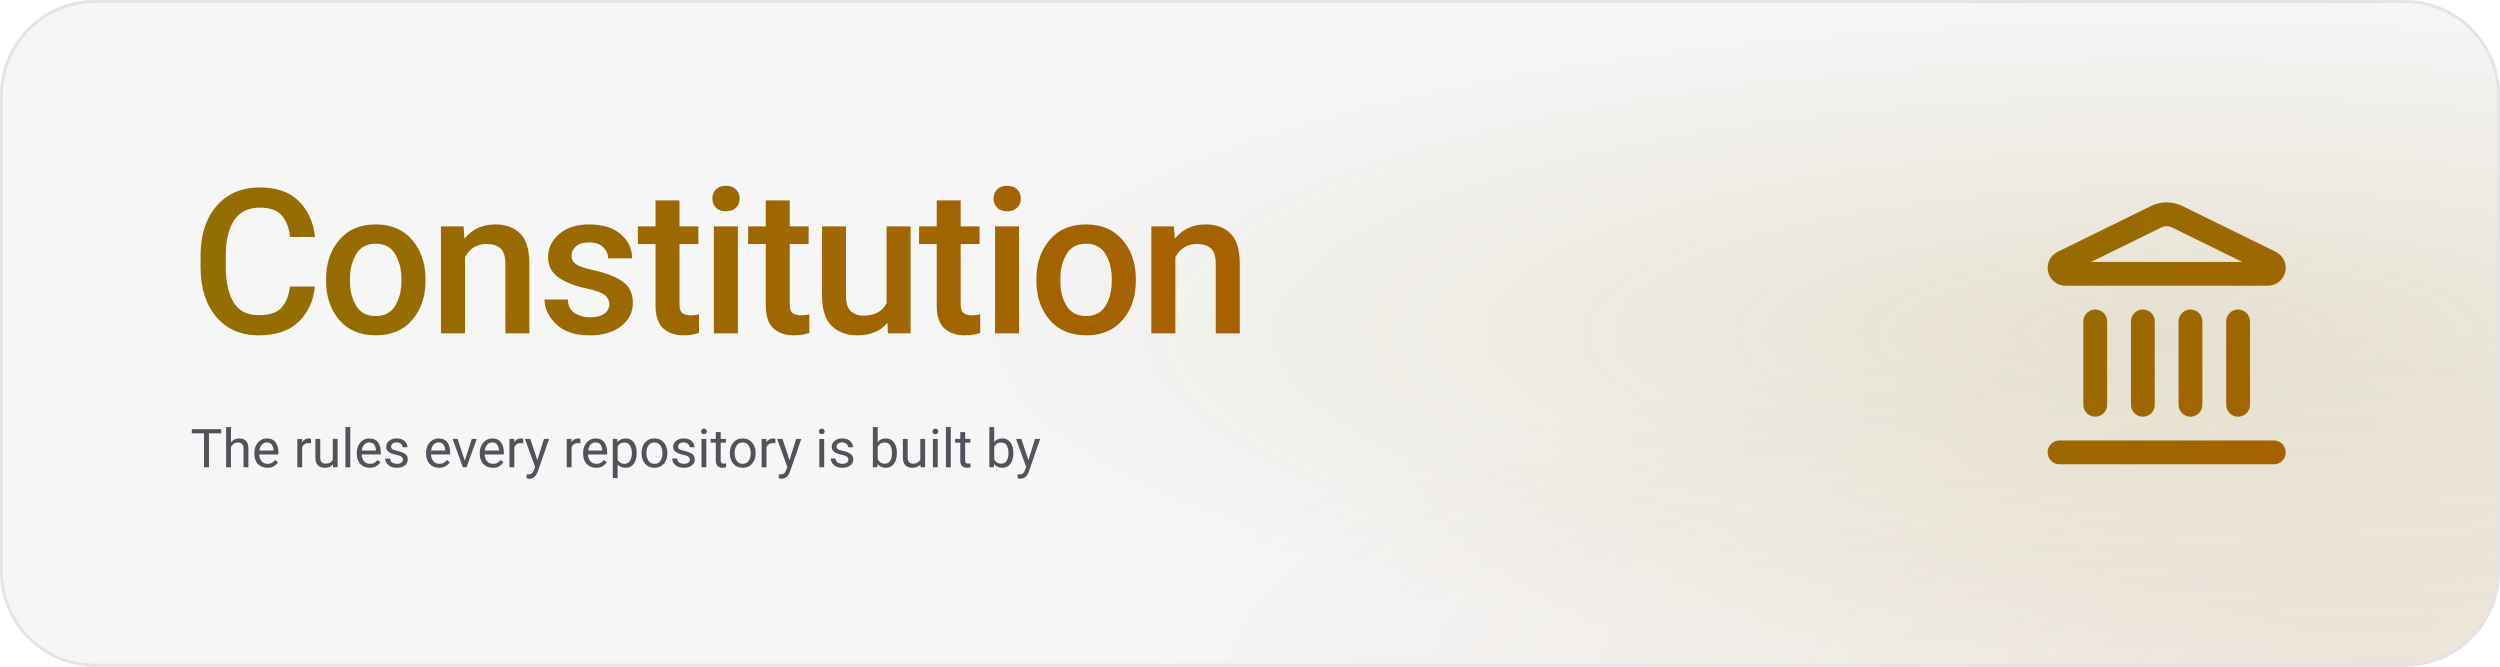
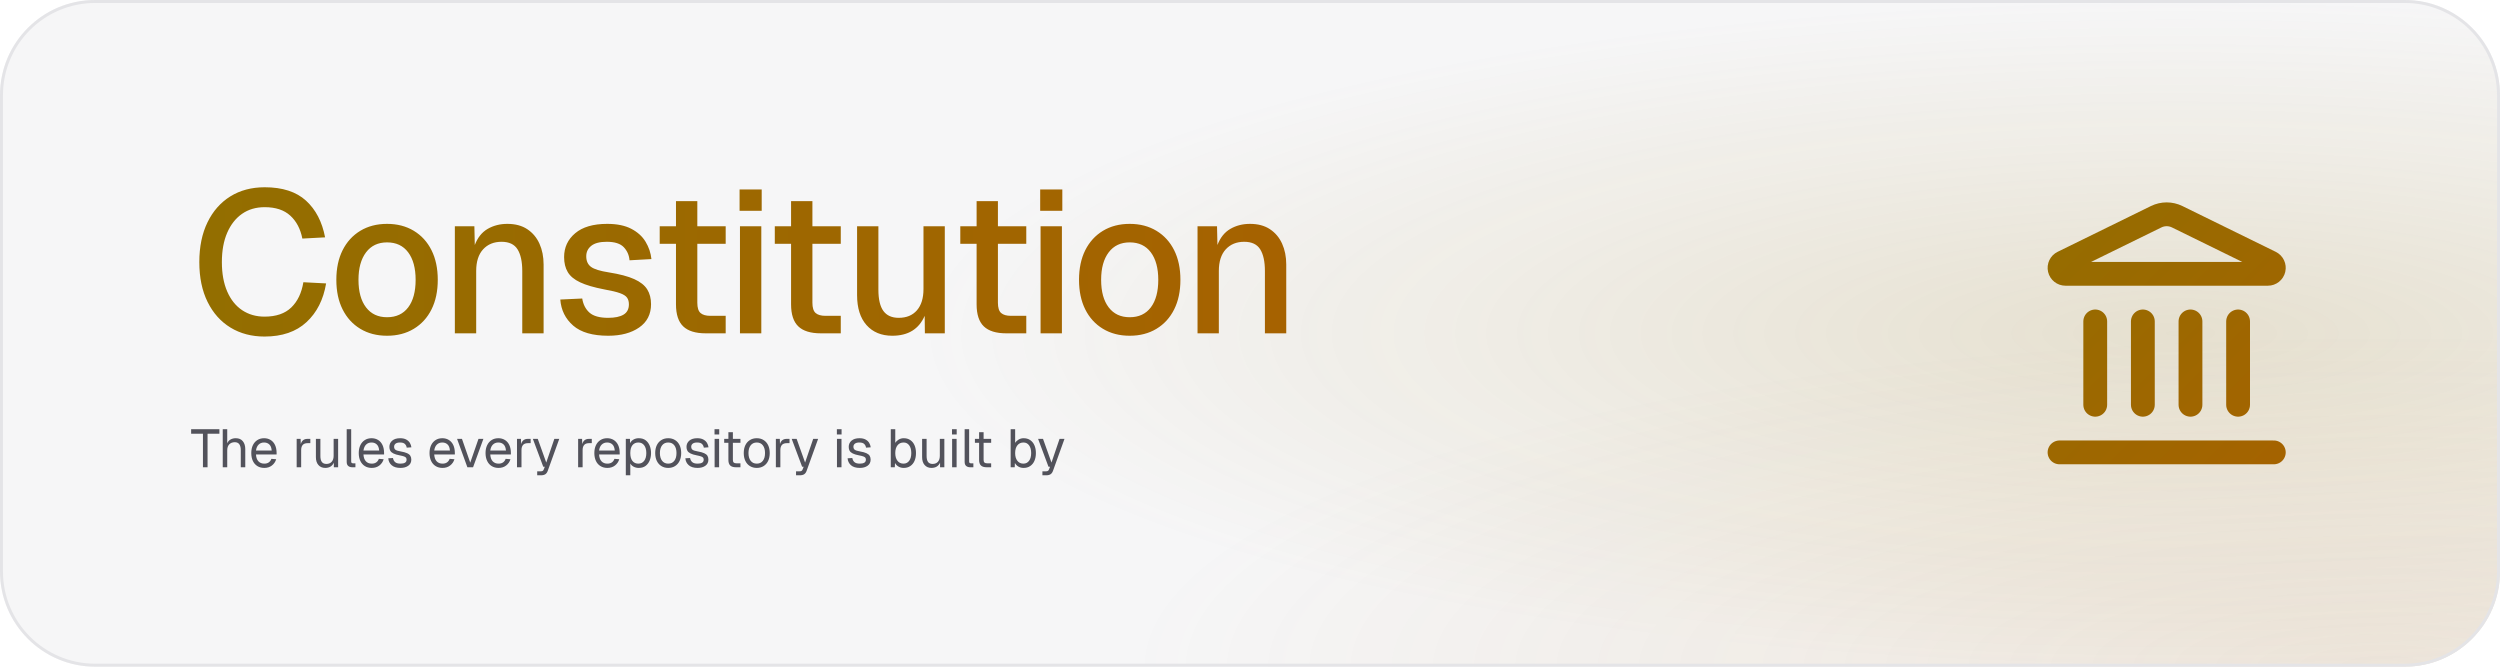
<svg xmlns="http://www.w3.org/2000/svg" width="840" height="224" viewBox="0 0 840 224" role="img" aria-labelledby="title desc">
  <defs>
    <radialGradient id="glow" cx="0.867" cy="0.5" r="0.5">
      <stop offset="0" stop-color="#936E00" stop-opacity="0.16" />
      <stop offset="1" stop-color="#936E00" stop-opacity="0" />
    </radialGradient>
    <radialGradient id="glow-end" cx="0.95" cy="1" r="0.5">
      <stop offset="0" stop-color="#A66200" stop-opacity="0.12" />
      <stop offset="1" stop-color="#A66200" stop-opacity="0" />
    </radialGradient>
    <linearGradient id="name" x1="0" y1="0" x2="1" y2="0">
      <stop offset="0" stop-color="#936E00" />
      <stop offset="1" stop-color="#A66200" />
    </linearGradient>
    <linearGradient id="motif" gradientUnits="userSpaceOnUse" x1="0" y1="0" x2="96" y2="96">
      <stop offset="0" stop-color="#936E00" />
      <stop offset="1" stop-color="#A66200" />
    </linearGradient>
  </defs>
  <rect width="840" height="224" rx="32" fill="#F6F6F7" />
  <rect width="840" height="224" rx="32" fill="url(#glow)" />
  <rect width="840" height="224" rx="32" fill="url(#glow-end)" />
  <rect x="0.5" y="0.5" width="839" height="223" rx="31.5" fill="none" stroke="#E4E4E7" />
-   <g font-family="-apple-system, BlinkMacSystemFont, 'Segoe UI', Roboto, Helvetica, Arial, sans-serif">
-     <text x="64" y="112" fill="url(#name)" font-size="68" font-weight="500" letter-spacing="-1.5">Constitution</text>
-     <text x="64" y="157" fill="#52525B" font-size="18">The rules every repository is built by</text>
-   </g>
+   <path d="M88.88 113.08L88.88 113.08Q82.39 113.08 77.45 110.07Q72.52 107.06 69.75 101.45Q66.97 95.84 66.97 88.07L66.97 88.07Q66.97 80.36 69.71 74.72Q72.45 69.07 77.39 65.99Q82.32 62.92 88.95 62.92L88.95 62.92Q97.87 62.92 102.81 67.41Q107.74 71.91 109.23 79.75L109.23 79.75L101.59 80.16Q100.64 75.29 97.53 72.45Q94.42 69.61 88.95 69.61L88.95 69.61Q84.55 69.61 81.34 71.84Q78.13 74.07 76.34 78.2Q74.55 82.32 74.55 88.07L74.55 88.07Q74.55 93.81 76.34 97.94Q78.13 102.06 81.37 104.23Q84.62 106.39 88.88 106.39L88.88 106.39Q94.69 106.39 97.87 103.31Q101.05 100.24 101.93 94.83L101.93 94.83L109.57 95.23Q108.21 103.41 102.97 108.25Q97.74 113.08 88.88 113.08M130.05 112.81L130.05 112.81Q124.91 112.81 121.06 110.48Q117.21 108.15 115.11 103.95Q113.01 99.76 113.01 94.02L113.01 94.02Q113.01 88.27 115.11 84.08Q117.21 79.89 121.06 77.55Q124.91 75.22 130.05 75.22L130.05 75.22Q135.19 75.22 139.04 77.55Q142.9 79.89 144.99 84.08Q147.09 88.27 147.09 94.02L147.09 94.02Q147.09 99.76 144.99 103.95Q142.9 108.15 139.04 110.48Q135.19 112.81 130.05 112.81M130.05 106.59L130.05 106.59Q134.65 106.59 137.15 103.28Q139.65 99.97 139.65 94.02L139.65 94.02Q139.65 88.14 137.15 84.79Q134.65 81.44 130.05 81.44L130.05 81.44Q125.52 81.44 122.99 84.79Q120.45 88.14 120.45 94.02L120.45 94.02Q120.45 99.97 122.99 103.28Q125.52 106.59 130.05 106.59M160 112L152.83 112L152.83 76.03L159.39 76.03L159.53 82.32Q160.95 78.6 163.85 76.91Q166.76 75.22 170.48 75.22L170.48 75.22Q174.47 75.22 177.17 77.01Q179.88 78.81 181.26 81.88Q182.65 84.96 182.65 88.88L182.65 88.88L182.65 112L175.48 112L175.48 91.04Q175.48 86.31 173.89 83.77Q172.3 81.24 168.52 81.24L168.52 81.24Q164.66 81.24 162.33 83.77Q160 86.31 160 91.04L160 91.04L160 112M204.35 112.81L204.35 112.81Q196.51 112.81 192.59 109.4Q188.66 105.98 188.26 100.64L188.26 100.64L195.63 100.3Q196.1 103.28 198.06 105.04Q200.02 106.79 204.35 106.79L204.35 106.79Q207.73 106.79 209.52 105.71Q211.31 104.63 211.31 102.26L211.31 102.26Q211.31 100.91 210.7 100.03Q210.1 99.15 208.34 98.51Q206.58 97.87 203.13 97.26L203.13 97.26Q197.86 96.25 194.92 94.86Q191.98 93.48 190.76 91.41Q189.54 89.35 189.54 86.38L189.54 86.38Q189.54 81.51 193.26 78.37Q196.98 75.22 204.01 75.22L204.01 75.22Q208.95 75.22 212.12 76.88Q215.3 78.54 216.92 81.24Q218.55 83.94 218.88 87.05L218.88 87.05L211.52 87.46Q211.31 84.89 209.59 83.06Q207.86 81.24 203.88 81.24L203.88 81.24Q200.36 81.24 198.67 82.59Q196.98 83.94 196.98 86.11L196.98 86.11Q196.98 88.47 198.57 89.66Q200.16 90.84 204.55 91.52L204.55 91.52Q210.03 92.39 213.1 93.78Q216.18 95.17 217.46 97.23Q218.75 99.29 218.75 102.2L218.75 102.2Q218.75 107.27 214.76 110.04Q210.77 112.81 204.35 112.81M243.83 112L237.14 112Q232 112 229.57 109.67Q227.13 107.34 227.13 102.26L227.13 102.26L227.13 81.92L221.66 81.92L221.66 76.03L227.13 76.03L227.13 67.58L234.3 67.58L234.3 76.03L243.83 76.03L243.83 81.92L234.3 81.92L234.3 101.72Q234.3 104.23 235.38 105.17Q236.46 106.12 238.69 106.12L238.69 106.12L243.83 106.12L243.83 112M255.8 112L248.63 112L248.63 76.03L255.8 76.03L255.8 112M255.93 70.83L248.5 70.83L248.5 63.66L255.93 63.66L255.93 70.83M282.5 112L275.81 112Q270.67 112 268.24 109.67Q265.8 107.34 265.8 102.26L265.8 102.26L265.8 81.92L260.33 81.92L260.33 76.03L265.8 76.03L265.8 67.58L272.97 67.58L272.97 76.03L282.5 76.03L282.5 81.92L272.97 81.92L272.97 101.72Q272.97 104.23 274.05 105.17Q275.13 106.12 277.36 106.12L277.36 106.12L282.5 106.12L282.5 112M299.81 112.81L299.81 112.81Q294.33 112.81 291.15 109.23Q287.98 105.65 287.98 99.15L287.98 99.15L287.98 76.03L295.14 76.03L295.14 97.33Q295.14 102.2 296.83 104.5Q298.52 106.79 301.97 106.79L301.97 106.79Q305.89 106.79 308.09 104.26Q310.29 101.72 310.29 97.13L310.29 97.13L310.29 76.03L317.45 76.03L317.45 112L310.76 112L310.69 106.12Q307.79 112.81 299.81 112.81M344.83 112L338.14 112Q333 112 330.57 109.67Q328.14 107.34 328.14 102.26L328.14 102.26L328.14 81.92L322.66 81.92L322.66 76.03L328.14 76.03L328.14 67.58L335.3 67.58L335.3 76.03L344.83 76.03L344.83 81.92L335.3 81.92L335.3 101.72Q335.3 104.23 336.38 105.17Q337.46 106.12 339.7 106.12L339.7 106.12L344.83 106.12L344.83 112M356.8 112L349.63 112L349.63 76.03L356.8 76.03L356.8 112M356.94 70.83L349.5 70.83L349.5 63.66L356.94 63.66L356.94 70.83M379.58 112.81L379.58 112.81Q374.45 112.81 370.59 110.48Q366.74 108.15 364.64 103.95Q362.55 99.76 362.55 94.02L362.55 94.02Q362.55 88.27 364.64 84.08Q366.74 79.89 370.59 77.55Q374.45 75.22 379.58 75.22L379.58 75.22Q384.72 75.22 388.57 77.55Q392.43 79.89 394.52 84.08Q396.62 88.27 396.62 94.02L396.62 94.02Q396.62 99.76 394.52 103.95Q392.43 108.15 388.57 110.48Q384.72 112.81 379.58 112.81M379.58 106.59L379.58 106.59Q384.18 106.59 386.68 103.28Q389.18 99.97 389.18 94.02L389.18 94.02Q389.18 88.14 386.68 84.79Q384.18 81.44 379.58 81.44L379.58 81.44Q375.05 81.44 372.52 84.79Q369.98 88.14 369.98 94.02L369.98 94.02Q369.98 99.97 372.52 103.28Q375.05 106.59 379.58 106.59M409.53 112L402.37 112L402.37 76.03L408.92 76.03L409.06 82.32Q410.48 78.6 413.39 76.91Q416.29 75.22 420.01 75.22L420.01 75.22Q424 75.22 426.7 77.01Q429.41 78.81 430.79 81.88Q432.18 84.96 432.18 88.88L432.18 88.88L432.18 112L425.01 112L425.01 91.04Q425.01 86.31 423.43 83.77Q421.84 81.24 418.05 81.24L418.05 81.24Q414.2 81.24 411.86 83.77Q409.53 86.31 409.53 91.04L409.53 91.04L409.53 112" fill="url(#name)" />
+   <path d="M69.74 157L68.19 157L68.19 145.73L64.22 145.73L64.22 144.22L73.72 144.22L73.72 145.73L69.74 145.73L69.74 157M76.35 157L74.84 157L74.84 144.22L76.35 144.22L76.35 148.95Q76.73 148.07 77.48 147.66Q78.24 147.24 79.23 147.24L79.23 147.24Q80.78 147.24 81.59 148.25Q82.41 149.26 82.41 150.86L82.41 150.86L82.41 157L80.9 157L80.9 151.29Q80.9 148.58 78.9 148.58L78.9 148.58Q77.75 148.58 77.05 149.28Q76.35 149.98 76.35 151.31L76.35 151.31L76.35 157M88.8 157.22L88.8 157.22Q87.45 157.22 86.47 156.6Q85.49 155.99 84.96 154.87Q84.43 153.74 84.43 152.23L84.43 152.23Q84.43 150.72 84.96 149.6Q85.49 148.49 86.46 147.87Q87.42 147.24 88.73 147.24L88.73 147.24Q89.97 147.24 90.93 147.83Q91.88 148.41 92.41 149.53Q92.94 150.65 92.94 152.25L92.94 152.25L92.94 152.7L86.01 152.7Q86.1 154.23 86.83 155Q87.56 155.78 88.8 155.78L88.8 155.78Q89.74 155.78 90.34 155.34Q90.95 154.89 91.18 154.17L91.18 154.17L92.8 154.3Q92.42 155.58 91.37 156.4Q90.32 157.22 88.8 157.22M86.01 151.37L86.01 151.37L91.29 151.37Q91.18 149.98 90.49 149.33Q89.79 148.68 88.73 148.68L88.73 148.68Q87.63 148.68 86.92 149.36Q86.21 150.03 86.01 151.37M101.19 157L99.68 157L99.68 147.46L101.01 147.46L101.06 149.22Q101.55 147.46 103.33 147.46L103.33 147.46L104.27 147.46L104.27 148.9L103.35 148.9Q101.19 148.9 101.19 151.24L101.19 151.24L101.19 157M109.27 157.22L109.27 157.22Q107.85 157.22 106.99 156.25Q106.14 155.29 106.14 153.6L106.14 153.6L106.14 147.46L107.65 147.46L107.65 153.18Q107.65 154.57 108.15 155.23Q108.64 155.88 109.67 155.88L109.67 155.88Q110.8 155.88 111.45 155.16Q112.1 154.43 112.1 153.15L112.1 153.15L112.1 147.46L113.61 147.46L113.61 157L112.17 157L112.17 155.45Q111.38 157.22 109.27 157.22M119.42 157L118.36 157Q117.53 157 117.01 156.57Q116.49 156.14 116.49 155.2L116.49 155.2L116.49 144.22L118 144.22L118 155.07Q118 155.67 118.59 155.67L118.59 155.67L119.42 155.67L119.42 157M124.91 157.22L124.91 157.22Q123.56 157.22 122.58 156.6Q121.6 155.99 121.07 154.87Q120.54 153.74 120.54 152.23L120.54 152.23Q120.54 150.72 121.07 149.6Q121.6 148.49 122.56 147.87Q123.53 147.24 124.84 147.24L124.84 147.24Q126.08 147.24 127.04 147.83Q127.99 148.41 128.52 149.53Q129.05 150.65 129.05 152.25L129.05 152.25L129.05 152.7L122.12 152.7Q122.21 154.23 122.94 155Q123.67 155.78 124.91 155.78L124.91 155.78Q125.85 155.78 126.45 155.34Q127.05 154.89 127.29 154.17L127.29 154.17L128.91 154.3Q128.53 155.58 127.48 156.4Q126.42 157.22 124.91 157.22M122.12 151.37L122.12 151.37L127.4 151.37Q127.29 149.98 126.59 149.33Q125.9 148.68 124.84 148.68L124.84 148.68Q123.74 148.68 123.03 149.36Q122.32 150.03 122.12 151.37M134.58 157.22L134.58 157.22Q132.62 157.22 131.59 156.31Q130.56 155.4 130.46 153.99L130.46 153.99L132.04 153.89Q132.18 154.75 132.75 155.26Q133.32 155.78 134.58 155.78L134.58 155.78Q135.55 155.78 136.08 155.46Q136.61 155.15 136.61 154.44L136.61 154.44Q136.61 154.07 136.44 153.81Q136.27 153.56 135.77 153.37Q135.26 153.18 134.29 153L134.29 153Q132.96 152.75 132.2 152.37Q131.45 152 131.14 151.46Q130.83 150.92 130.83 150.16L130.83 150.16Q130.83 148.88 131.78 148.06Q132.72 147.24 134.45 147.24L134.45 147.24Q135.71 147.24 136.51 147.69Q137.31 148.13 137.73 148.83Q138.14 149.53 138.23 150.3L138.23 150.3L136.65 150.41Q136.58 149.73 136.08 149.21Q135.59 148.68 134.42 148.68L134.42 148.68Q133.39 148.68 132.9 149.08Q132.42 149.48 132.42 150.09L132.42 150.09Q132.42 150.79 132.87 151.12Q133.32 151.46 134.58 151.67L134.58 151.67Q135.98 151.91 136.77 152.27Q137.57 152.63 137.88 153.16Q138.2 153.69 138.2 154.44L138.2 154.44Q138.2 155.76 137.18 156.49Q136.16 157.22 134.58 157.22M148.69 157.22L148.69 157.22Q147.34 157.22 146.36 156.6Q145.38 155.99 144.85 154.87Q144.32 153.74 144.32 152.23L144.32 152.23Q144.32 150.72 144.85 149.6Q145.38 148.49 146.34 147.87Q147.3 147.24 148.62 147.24L148.62 147.24Q149.86 147.24 150.81 147.83Q151.77 148.41 152.3 149.53Q152.83 150.65 152.83 152.25L152.83 152.25L152.83 152.7L145.9 152.7Q145.99 154.23 146.72 155Q147.45 155.78 148.69 155.78L148.69 155.78Q149.63 155.78 150.23 155.34Q150.83 154.89 151.07 154.17L151.07 154.17L152.69 154.3Q152.31 155.58 151.25 156.4Q150.2 157.22 148.69 157.22M145.9 151.37L145.9 151.37L151.17 151.37Q151.07 149.98 150.37 149.33Q149.68 148.68 148.62 148.68L148.62 148.68Q147.52 148.68 146.81 149.36Q146.1 150.03 145.9 151.37M158.95 157L157.04 157L153.57 147.46L155.22 147.46L158 155.45L160.77 147.46L162.42 147.46L158.95 157M167.52 157.22L167.52 157.22Q166.17 157.22 165.19 156.6Q164.21 155.99 163.68 154.87Q163.14 153.74 163.14 152.23L163.14 152.23Q163.14 150.72 163.68 149.6Q164.21 148.49 165.17 147.87Q166.13 147.24 167.45 147.24L167.45 147.24Q168.69 147.24 169.64 147.83Q170.6 148.41 171.13 149.53Q171.66 150.65 171.66 152.25L171.66 152.25L171.66 152.7L164.73 152.7Q164.82 154.23 165.55 155Q166.28 155.78 167.52 155.78L167.52 155.78Q168.45 155.78 169.06 155.34Q169.66 154.89 169.89 154.17L169.89 154.17L171.51 154.3Q171.14 155.58 170.08 156.4Q169.03 157.22 167.52 157.22M164.73 151.37L164.73 151.37L170 151.37Q169.89 149.98 169.2 149.33Q168.51 148.68 167.45 148.68L167.45 148.68Q166.35 148.68 165.64 149.36Q164.93 150.03 164.73 151.37M175.22 157L173.71 157L173.71 147.46L175.04 147.46L175.1 149.22Q175.58 147.46 177.36 147.46L177.36 147.46L178.3 147.46L178.3 148.9L177.38 148.9Q175.22 148.9 175.22 151.24L175.22 151.24L175.22 157M181.74 159.7L180.5 159.7L180.5 158.37L181.59 158.37Q182.1 158.37 182.34 158.22Q182.58 158.06 182.71 157.72L182.71 157.72L183.05 156.82L182.53 156.82L179.04 147.46L180.69 147.46L183.54 155.42L186.26 147.46L187.91 147.46L184.04 158.21Q183.77 158.98 183.23 159.34Q182.69 159.7 181.74 159.7L181.74 159.7M195.76 157L194.25 157L194.25 147.46L195.58 147.46L195.63 149.22Q196.12 147.46 197.9 147.46L197.9 147.46L198.84 147.46L198.84 148.9L197.92 148.9Q195.76 148.9 195.76 151.24L195.76 151.24L195.76 157M204.08 157.22L204.08 157.22Q202.73 157.22 201.75 156.6Q200.76 155.99 200.23 154.87Q199.7 153.74 199.7 152.23L199.7 152.23Q199.7 150.72 200.23 149.6Q200.76 148.49 201.73 147.87Q202.69 147.24 204 147.24L204 147.24Q205.25 147.24 206.2 147.83Q207.15 148.41 207.69 149.53Q208.22 150.65 208.22 152.25L208.22 152.25L208.22 152.7L201.29 152.7Q201.38 154.23 202.11 155Q202.83 155.78 204.08 155.78L204.08 155.78Q205.01 155.78 205.62 155.34Q206.22 154.89 206.45 154.17L206.45 154.17L208.07 154.3Q207.69 155.58 206.64 156.4Q205.59 157.22 204.08 157.22M201.29 151.37L201.29 151.37L206.56 151.37Q206.45 149.98 205.76 149.33Q205.07 148.68 204 148.68L204 148.68Q202.91 148.68 202.2 149.36Q201.48 150.03 201.29 151.37M211.78 159.7L210.27 159.7L210.27 147.46L211.67 147.46L211.69 148.92Q212.12 148.09 212.89 147.67Q213.65 147.24 214.62 147.24L214.62 147.24Q216.05 147.24 216.96 147.95Q217.86 148.65 218.31 149.78Q218.75 150.92 218.75 152.23L218.75 152.23Q218.75 153.54 218.31 154.68Q217.86 155.81 216.96 156.51Q216.05 157.22 214.62 157.22L214.62 157.22Q213.69 157.22 212.92 156.82Q212.16 156.42 211.78 155.74L211.78 155.74L211.78 159.7M214.48 155.78L214.48 155.78Q215.72 155.78 216.44 154.84Q217.16 153.9 217.16 152.23L217.16 152.23Q217.16 150.56 216.44 149.62Q215.72 148.68 214.48 148.68L214.48 148.68Q213.24 148.68 212.51 149.57Q211.78 150.47 211.78 152.23L211.78 152.23Q211.78 153.98 212.5 154.88Q213.22 155.78 214.48 155.78M224.52 157.22L224.52 157.22Q223.21 157.22 222.22 156.6Q221.23 155.99 220.69 154.87Q220.15 153.74 220.15 152.23L220.15 152.23Q220.15 150.7 220.69 149.58Q221.23 148.47 222.22 147.86Q223.21 147.24 224.52 147.24L224.52 147.24Q225.84 147.24 226.82 147.86Q227.8 148.47 228.34 149.58Q228.88 150.7 228.88 152.23L228.88 152.23Q228.88 153.74 228.34 154.87Q227.8 155.99 226.82 156.6Q225.84 157.22 224.52 157.22M224.52 155.78L224.52 155.78Q225.84 155.78 226.57 154.83Q227.3 153.89 227.3 152.23L227.3 152.23Q227.3 150.57 226.57 149.63Q225.84 148.68 224.52 148.68L224.52 148.68Q223.21 148.68 222.47 149.63Q221.73 150.57 221.73 152.23L221.73 152.23Q221.73 153.89 222.47 154.83Q223.21 155.78 224.52 155.78M234.41 157.22L234.41 157.22Q232.44 157.22 231.42 156.31Q230.39 155.4 230.28 153.99L230.28 153.99L231.87 153.89Q232.01 154.75 232.58 155.26Q233.15 155.78 234.41 155.78L234.41 155.78Q235.38 155.78 235.91 155.46Q236.44 155.15 236.44 154.44L236.44 154.44Q236.44 154.07 236.27 153.81Q236.1 153.56 235.59 153.37Q235.09 153.18 234.12 153L234.12 153Q232.79 152.75 232.03 152.37Q231.27 152 230.97 151.46Q230.66 150.92 230.66 150.16L230.66 150.16Q230.66 148.88 231.61 148.06Q232.55 147.24 234.28 147.24L234.28 147.24Q235.54 147.24 236.34 147.69Q237.14 148.13 237.56 148.83Q237.97 149.53 238.06 150.3L238.06 150.3L236.48 150.41Q236.4 149.73 235.91 149.21Q235.41 148.68 234.24 148.68L234.24 148.68Q233.22 148.68 232.73 149.08Q232.25 149.48 232.25 150.09L232.25 150.09Q232.25 150.79 232.7 151.12Q233.15 151.46 234.41 151.67L234.41 151.67Q235.81 151.91 236.6 152.27Q237.39 152.63 237.71 153.16Q238.02 153.69 238.02 154.44L238.02 154.44Q238.02 155.76 237.01 156.49Q235.99 157.22 234.41 157.22M241.62 157L240.11 157L240.11 147.46L241.62 147.46L241.62 157M241.66 145.97L240.08 145.97L240.08 144.2L241.66 144.2L241.66 145.97M248.79 157L247.28 157Q245.98 157 245.36 156.41Q244.74 155.81 244.74 154.55L244.74 154.55L244.74 148.79L243.33 148.79L243.33 147.46L244.74 147.46L244.74 145.23L246.25 145.23L246.25 147.46L248.79 147.46L248.79 148.79L246.25 148.79L246.25 154.52Q246.25 155.16 246.54 155.42Q246.83 155.67 247.42 155.67L247.42 155.67L248.79 155.67L248.79 157M254.28 157.22L254.28 157.22Q252.96 157.22 251.97 156.6Q250.98 155.99 250.44 154.87Q249.9 153.74 249.9 152.23L249.9 152.23Q249.9 150.7 250.44 149.58Q250.98 148.47 251.97 147.86Q252.96 147.24 254.28 147.24L254.28 147.24Q255.59 147.24 256.57 147.86Q257.55 148.47 258.09 149.58Q258.63 150.7 258.63 152.23L258.63 152.23Q258.63 153.74 258.09 154.87Q257.55 155.99 256.57 156.6Q255.59 157.22 254.28 157.22M254.28 155.78L254.28 155.78Q255.59 155.78 256.32 154.83Q257.05 153.89 257.05 152.23L257.05 152.23Q257.05 150.57 256.32 149.63Q255.59 148.68 254.28 148.68L254.28 148.68Q252.96 148.68 252.23 149.63Q251.49 150.57 251.49 152.23L251.49 152.23Q251.49 153.89 252.23 154.83Q252.96 155.78 254.28 155.78M262.2 157L260.69 157L260.69 147.46L262.02 147.46L262.07 149.22Q262.56 147.46 264.34 147.46L264.34 147.46L265.28 147.46L265.28 148.9L264.36 148.9Q262.2 148.9 262.2 151.24L262.2 151.24L262.2 157M268.71 159.7L267.47 159.7L267.47 158.37L268.57 158.37Q269.07 158.37 269.32 158.22Q269.56 158.06 269.69 157.72L269.69 157.72L270.03 156.82L269.51 156.82L266.01 147.46L267.67 147.46L270.51 155.42L273.23 147.46L274.89 147.46L271.02 158.21Q270.75 158.98 270.21 159.34Q269.67 159.7 268.71 159.7L268.71 159.7M282.74 157L281.22 157L281.22 147.46L282.74 147.46L282.74 157M282.77 145.97L281.19 145.97L281.19 144.2L282.77 144.2L282.77 145.97M288.91 157.22L288.91 157.22Q286.95 157.22 285.92 156.31Q284.9 155.4 284.79 153.99L284.79 153.99L286.37 153.89Q286.52 154.75 287.08 155.26Q287.65 155.78 288.91 155.78L288.91 155.78Q289.88 155.78 290.41 155.46Q290.94 155.15 290.94 154.44L290.94 154.44Q290.94 154.07 290.77 153.81Q290.6 153.56 290.1 153.37Q289.59 153.18 288.62 153L288.62 153Q287.29 152.75 286.53 152.37Q285.78 152 285.47 151.46Q285.17 150.92 285.17 150.16L285.17 150.16Q285.17 148.88 286.11 148.06Q287.06 147.24 288.78 147.24L288.78 147.24Q290.04 147.24 290.85 147.69Q291.65 148.13 292.06 148.83Q292.47 149.53 292.56 150.3L292.56 150.3L290.98 150.41Q290.91 149.73 290.41 149.21Q289.92 148.68 288.75 148.68L288.75 148.68Q287.72 148.68 287.24 149.08Q286.75 149.48 286.75 150.09L286.75 150.09Q286.75 150.79 287.2 151.12Q287.65 151.46 288.91 151.67L288.91 151.67Q290.31 151.91 291.11 152.27Q291.9 152.63 292.21 153.16Q292.53 153.69 292.53 154.44L292.53 154.44Q292.53 155.76 291.51 156.49Q290.49 157.22 288.91 157.22M303.67 157.22L303.67 157.22Q302.68 157.22 301.91 156.78Q301.13 156.33 300.72 155.56L300.72 155.56L300.66 157L299.3 157L299.3 144.22L300.81 144.22L300.81 148.79Q301.17 148.2 301.92 147.72Q302.68 147.24 303.67 147.24L303.67 147.24Q304.93 147.24 305.85 147.86Q306.77 148.47 307.27 149.58Q307.77 150.7 307.77 152.23L307.77 152.23Q307.77 153.76 307.27 154.88Q306.77 155.99 305.85 156.6Q304.93 157.22 303.67 157.22M303.58 155.78L303.58 155.78Q304.79 155.78 305.49 154.82Q306.19 153.87 306.19 152.23L306.19 152.23Q306.19 150.57 305.49 149.63Q304.79 148.68 303.62 148.68L303.62 148.68Q302.3 148.68 301.56 149.63Q300.81 150.57 300.81 152.23L300.81 152.23Q300.81 153.87 301.55 154.82Q302.28 155.78 303.58 155.78M312.96 157.22L312.96 157.22Q311.54 157.22 310.68 156.25Q309.83 155.29 309.83 153.6L309.83 153.6L309.83 147.46L311.34 147.46L311.34 153.18Q311.34 154.57 311.83 155.23Q312.33 155.88 313.35 155.88L313.35 155.88Q314.49 155.88 315.14 155.16Q315.78 154.43 315.78 153.15L315.78 153.15L315.78 147.46L317.3 147.46L317.3 157L315.86 157L315.86 155.45Q315.06 157.22 312.96 157.22M321.42 157L319.91 157L319.91 147.46L321.42 147.46L321.42 157M321.45 145.97L319.87 145.97L319.87 144.2L321.45 144.2L321.45 145.97M327.05 157L325.99 157Q325.16 157 324.64 156.57Q324.12 156.14 324.12 155.2L324.12 155.2L324.12 144.22L325.63 144.22L325.63 155.07Q325.63 155.67 326.22 155.67L326.22 155.67L327.05 155.67L327.05 157M333.03 157L331.52 157Q330.22 157 329.6 156.41Q328.98 155.81 328.98 154.55L328.98 154.55L328.98 148.79L327.57 148.79L327.57 147.46L328.98 147.46L328.98 145.23L330.49 145.23L330.49 147.46L333.03 147.46L333.03 148.79L330.49 148.79L330.49 154.52Q330.49 155.16 330.78 155.42Q331.07 155.67 331.66 155.67L331.66 155.67L333.03 155.67L333.03 157M343.95 157.22L343.95 157.22Q342.96 157.22 342.19 156.78Q341.42 156.33 341 155.56L341 155.56L340.95 157L339.58 157L339.58 144.22L341.09 144.22L341.09 148.79Q341.45 148.2 342.21 147.72Q342.96 147.24 343.95 147.24L343.95 147.24Q345.21 147.24 346.13 147.86Q347.05 148.47 347.55 149.58Q348.06 150.7 348.06 152.23L348.06 152.23Q348.06 153.76 347.55 154.88Q347.05 155.99 346.13 156.6Q345.21 157.22 343.95 157.22M343.86 155.78L343.86 155.78Q345.07 155.78 345.77 154.82Q346.47 153.87 346.47 152.23L346.47 152.23Q346.47 150.57 345.77 149.63Q345.07 148.68 343.9 148.68L343.9 148.68Q342.59 148.68 341.84 149.63Q341.09 150.57 341.09 152.23L341.09 152.23Q341.09 153.87 341.83 154.82Q342.57 155.78 343.86 155.78M351.5 159.7L350.25 159.7L350.25 158.37L351.35 158.37Q351.86 158.37 352.1 158.22Q352.34 158.06 352.47 157.72L352.47 157.72L352.81 156.82L352.29 156.82L348.8 147.46L350.45 147.46L353.3 155.42L356.01 147.46L357.67 147.46L353.8 158.21Q353.53 158.98 352.99 159.34Q352.45 159.7 351.5 159.7L351.5 159.7" fill="#52525B" />
  <g transform="translate(680 64)" fill="url(#motif)">
    <g fill="none" stroke="url(#motif)" stroke-width="8" stroke-linecap="round" stroke-linejoin="round">
      <path d="M44.476 8.82a8 8 0 0 1 7.048 0l31.36 15.384A2 2 0 0 1 82 28h-68a2 2 0 0 1-.88-3.796z" />
      <path d="M24 72v-28M40 72v-28M56 72v-28M72 72v-28M12 88h72" />
    </g>
  </g>
</svg>
